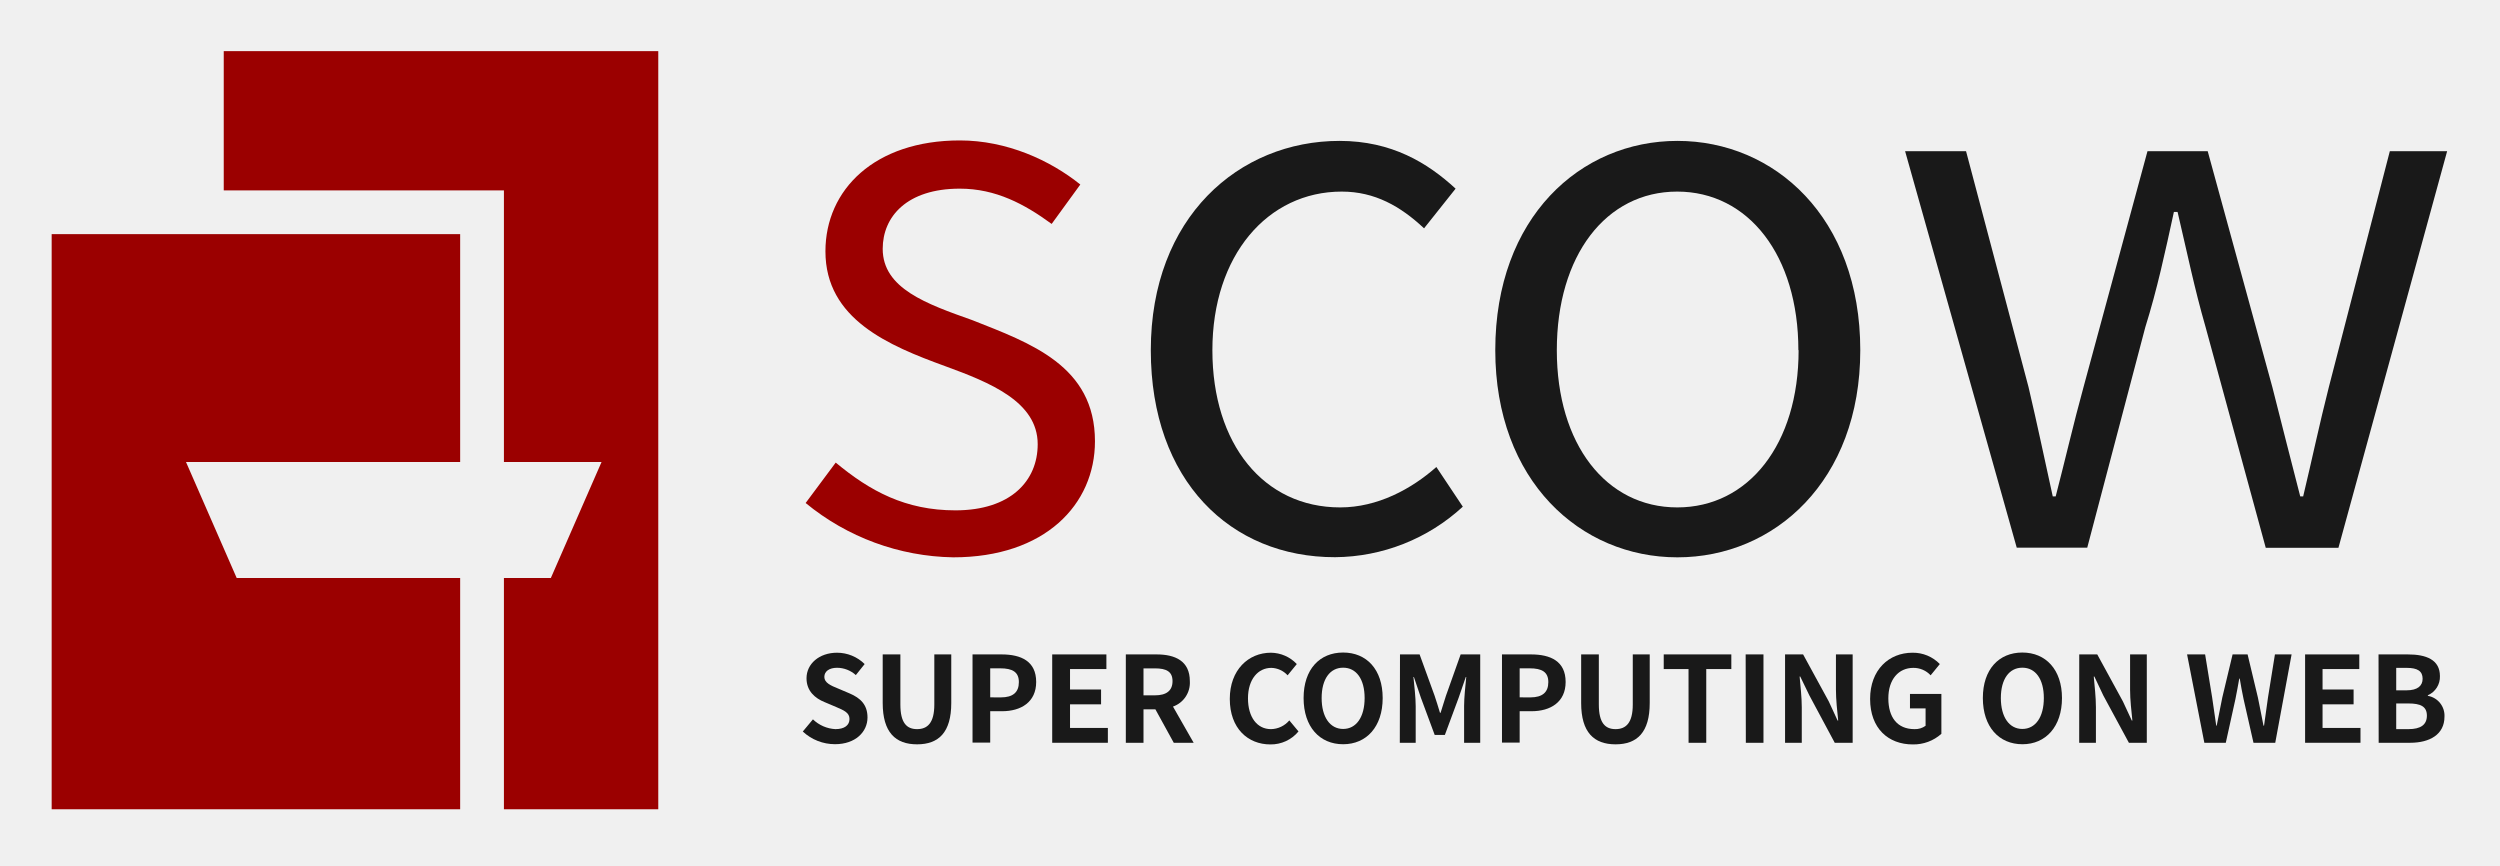
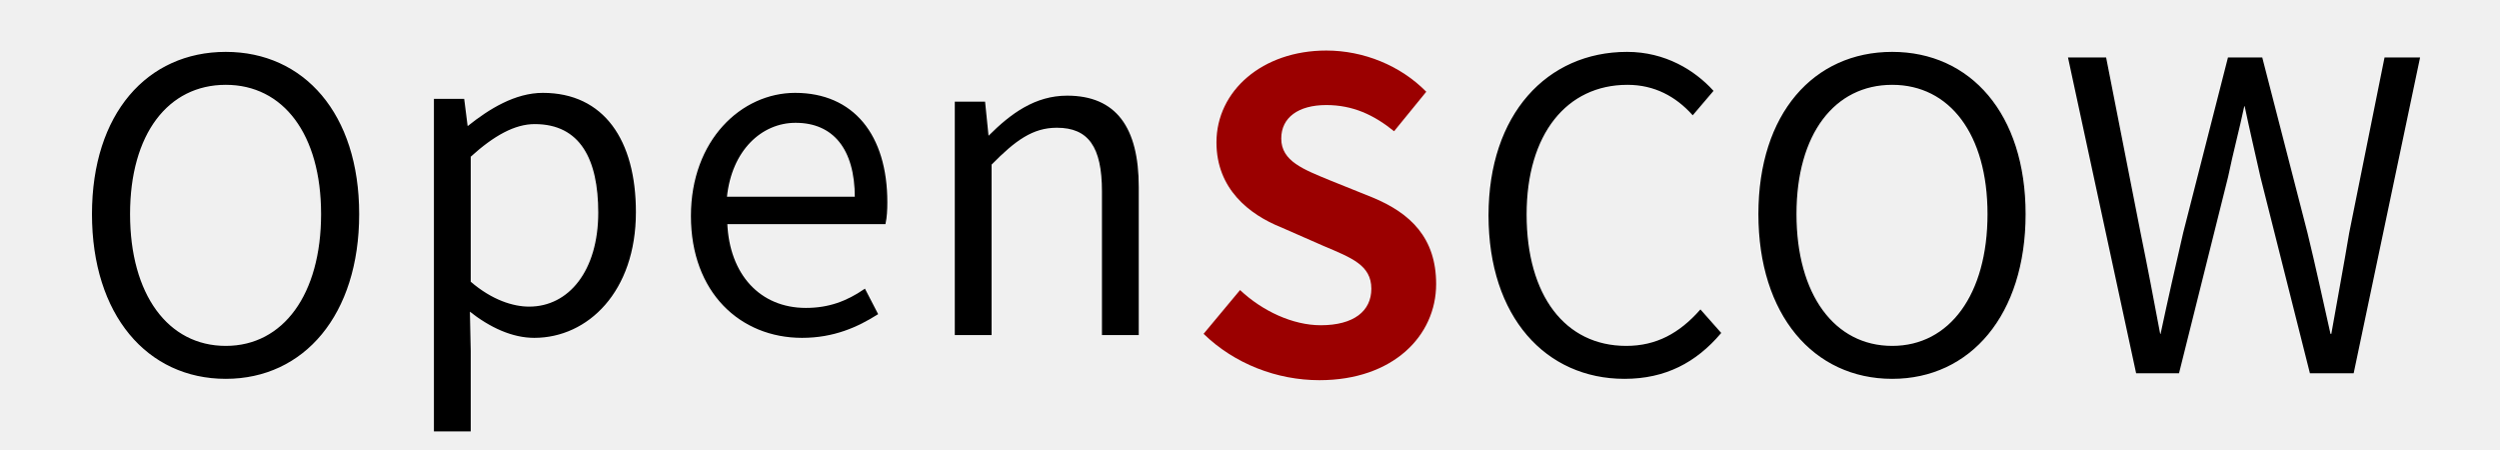
- <svg xmlns="http://www.w3.org/2000/svg" id="图层_1" data-name="图层 1" width="600" viewBox="0 0 544.38 188.51">
-   <defs>
-     <style>.cls-1{fill:#9b0000;}.cls-2{fill:#191919;}</style>
-   </defs>
-   <path class="cls-1" d="M175.43,109.53l6.55-8.8c7.52,6.24,15.2,10.4,26.07,10.4,12,0,17.91-6.4,17.91-14.4,0-9.27-10.39-13.43-20.15-17-12.31-4.48-26.07-10.23-26.07-25,0-13.43,10.72-24.15,29.27-24.15,10.24,0,19.67,4.32,26.23,9.6L229,48.76c-5.91-4.32-12.15-7.68-20-7.68-11.51,0-16.79,6.08-16.79,13.11,0,8.64,9.59,12,19.51,15.52,12.63,5,26.71,9.91,26.71,26.38,0,13.76-10.88,25.27-30.87,25.27A51.89,51.89,0,0,1,175.43,109.53Z" />
-   <path class="cls-2" d="M250.59,76.26c0-28.94,19.19-45.58,41.1-45.58,11.36,0,19.2,4.8,25.27,10.4l-6.87,8.64c-5.12-4.8-10.72-8-17.92-8C276,41.72,264,55.63,264,76.26c0,20.47,11.19,34.23,27.82,34.23,8.16,0,15.52-4,20.95-8.8l5.76,8.64a41.48,41.48,0,0,1-27.82,11C268,121.36,250.59,104.73,250.59,76.26Z" />
-   <path class="cls-2" d="M325.6,76.26c0-28.94,18.55-45.58,39.66-45.58s39.82,16.64,39.82,45.58c0,28.47-18.71,45.1-39.82,45.1S325.6,104.73,325.6,76.26Zm66,0c0-20.63-10.87-34.54-26.39-34.54S339,55.63,339,76.26c0,20.47,10.72,34.23,26.23,34.23S391.65,96.73,391.65,76.26Z" />
-   <path class="cls-2" d="M414.84,32.92h13.27l13.6,51.34c1.92,8.16,3.52,15.83,5.28,23.83h.64c2.08-8,3.83-15.67,6.07-23.83l13.92-51.34h13.11L494.8,84.26c2.08,8.16,4,15.83,6.08,23.83h.64c1.92-8,3.52-15.67,5.6-23.83l13.27-51.34h12.48L509.2,119.28H493.37L480.25,71.15c-2.4-8.32-4-16.16-6.08-25h-.8c-1.91,8.79-3.67,16.95-6.23,25.11l-12.64,48H439.15Z" />
-   <path class="cls-2" d="M174.81,159.29l2.21-2.65a7.6,7.6,0,0,0,4.89,2.13c2,0,3.07-.86,3.07-2.21s-1.17-1.87-2.89-2.6l-2.57-1.09c-2-.81-3.9-2.37-3.9-5.17,0-3.15,2.76-5.57,6.66-5.57a8.57,8.57,0,0,1,6,2.47L186.36,147a6.16,6.16,0,0,0-4.08-1.59c-1.69,0-2.78.76-2.78,2s1.37,1.87,3,2.52l2.52,1.07c2.34,1,3.88,2.45,3.88,5.23,0,3.14-2.63,5.82-7.07,5.82A10.26,10.26,0,0,1,174.81,159.29Z" />
-   <path class="cls-2" d="M192.21,153.08V142.5h3.85v10.92c0,4,1.38,5.35,3.64,5.35s3.75-1.35,3.75-5.35V142.5h3.69v10.58c0,6.39-2.73,9-7.44,9S192.21,159.47,192.21,153.08Z" />
-   <path class="cls-2" d="M211.77,142.5h6.32c4.26,0,7.54,1.48,7.54,6,0,4.39-3.3,6.37-7.44,6.37h-2.57v6.84h-3.85Zm6.16,9.36c2.66,0,3.93-1.12,3.93-3.33s-1.4-3-4.06-3h-2.18v6.32Z" />
-   <path class="cls-2" d="M229.12,142.5h11.8v3.19H233v4.45h6.76v3.23H233v5.14h8.24v3.23H229.12Z" />
-   <path class="cls-2" d="M255.59,161.74l-4-7.28H249v7.28h-3.85V142.5h6.71c4,0,7.23,1.4,7.23,5.82a5.51,5.51,0,0,1-3.67,5.54l4.5,7.88ZM249,151.41h2.5c2.47,0,3.82-1,3.82-3.09s-1.35-2.78-3.82-2.78H249Z" />
-   <path class="cls-2" d="M267.79,152.19c0-6.34,4.08-10.06,8.95-10.06a7.85,7.85,0,0,1,5.64,2.47l-2,2.45a5,5,0,0,0-3.54-1.62c-2.91,0-5.09,2.5-5.09,6.63s2,6.71,5,6.71a5.34,5.34,0,0,0,4-1.9l2,2.4a7.79,7.79,0,0,1-6.13,2.83C271.74,162.1,267.79,158.62,267.79,152.19Z" />
-   <path class="cls-2" d="M283.86,152c0-6.27,3.51-9.91,8.61-9.91s8.61,3.67,8.61,9.91-3.51,10.06-8.61,10.06S283.86,158.28,283.86,152Zm13.29,0c0-4.14-1.82-6.61-4.68-6.61s-4.68,2.47-4.68,6.61,1.82,6.73,4.68,6.73S297.15,156.15,297.15,152Z" />
-   <path class="cls-2" d="M304.85,142.5h4.27l3.27,9c.42,1.2.78,2.47,1.17,3.72h.13c.42-1.25.76-2.52,1.17-3.72l3.2-9h4.26v19.24h-3.51v-8c0-1.82.29-4.5.47-6.32h-.1l-1.56,4.53-3,8.09h-2.21l-3-8.09-1.53-4.53h-.1c.18,1.82.49,4.5.49,6.32v8h-3.46Z" />
-   <path class="cls-2" d="M327.06,142.5h6.32c4.26,0,7.54,1.48,7.54,6,0,4.39-3.3,6.37-7.44,6.37h-2.57v6.84h-3.85Zm6.16,9.36c2.66,0,3.93-1.12,3.93-3.33s-1.4-3-4.06-3h-2.18v6.32Z" />
-   <path class="cls-2" d="M344.3,153.08V142.5h3.85v10.92c0,4,1.38,5.35,3.64,5.35s3.75-1.35,3.75-5.35V142.5h3.69v10.58c0,6.39-2.73,9-7.44,9S344.3,159.47,344.3,153.08Z" />
-   <path class="cls-2" d="M367.68,145.69h-5.4V142.5H377v3.19h-5.46v16.05h-3.85Z" />
-   <path class="cls-2" d="M380.12,142.5H384v19.24h-3.84Z" />
-   <path class="cls-2" d="M388.7,142.5h3.93l5.59,10.24,1.92,4.16h.13c-.21-2-.49-4.55-.49-6.73V142.5h3.64v19.24h-3.9L394,151.44,392,147.31h-.13c.18,2.08.47,4.49.47,6.71v7.72H388.7Z" />
-   <path class="cls-2" d="M407.22,152.19c0-6.34,4.1-10.06,9.23-10.06a8.11,8.11,0,0,1,5.95,2.47l-2,2.45a5.07,5.07,0,0,0-3.77-1.62c-3.2,0-5.44,2.5-5.44,6.63s1.93,6.71,5.7,6.71a3.84,3.84,0,0,0,2.41-.73v-3.79h-3.4V151.1h6.84v8.69a9.07,9.07,0,0,1-6.24,2.31C411.19,162.1,407.22,158.62,407.22,152.19Z" />
-   <path class="cls-2" d="M431.77,152c0-6.27,3.51-9.91,8.6-9.91S449,145.8,449,152s-3.51,10.06-8.61,10.06S431.77,158.28,431.77,152Zm13.28,0c0-4.14-1.82-6.61-4.68-6.61s-4.68,2.47-4.68,6.61,1.82,6.73,4.68,6.73S445.05,156.15,445.05,152Z" />
-   <path class="cls-2" d="M452.76,142.5h3.92l5.59,10.24,1.93,4.16h.13c-.21-2-.5-4.55-.5-6.73V142.5h3.64v19.24h-3.9L458,151.44l-1.95-4.13h-.13c.18,2.08.47,4.49.47,6.71v7.72h-3.64Z" />
-   <path class="cls-2" d="M476.24,142.5h3.93l1.53,9.38c.29,2,.6,4.08.89,6.14h.1c.39-2.06.81-4.14,1.22-6.14l2.24-9.38h3.27l2.24,9.38c.42,2,.8,4.06,1.22,6.14H493c.29-2.08.57-4.14.86-6.14l1.51-9.38H499l-3.56,19.24H490.7l-2.16-9.52c-.31-1.51-.6-3-.83-4.45h-.11c-.26,1.46-.52,2.94-.83,4.45l-2.1,9.52H480Z" />
-   <path class="cls-2" d="M501.94,142.5h11.8v3.19h-8v4.45h6.76v3.23h-6.76v5.14H514v3.23H501.94Z" />
-   <path class="cls-2" d="M517.93,142.5h6.37c4,0,7,1.14,7,4.73a4.36,4.36,0,0,1-2.63,4.16v.13a4.38,4.38,0,0,1,3.62,4.55c0,3.87-3.23,5.67-7.46,5.67h-6.87Zm6.08,7.82c2.45,0,3.52-1,3.52-2.52,0-1.69-1.15-2.37-3.46-2.37h-2.29v4.89Zm.45,8.45c2.62,0,4-.93,4-2.94s-1.4-2.65-4-2.65h-2.68v5.59Z" />
-   <polygon class="cls-1" points="51.54 125.86 40.5 100.6 100.2 100.6 100.2 50.99 11.25 50.99 11.25 176.22 48.72 176.22 100.2 176.22 100.2 125.86 51.54 125.86" />
-   <polygon class="cls-1" points="48.72 11.13 48.72 41.46 100.2 41.46 104.97 41.46 109.73 41.46 109.73 100.6 130.99 100.6 119.95 125.86 109.73 125.86 109.73 176.22 143.34 176.22 143.34 11.13 48.72 11.13" />
+ <svg xmlns="http://www.w3.org/2000/svg" version="1.1" x="0px" y="0px" viewBox="0 0 4659.6 837" style="enable-background:new 0 0 4659.6 837;" xml:space="preserve">
+   <style type="text/css">
+ 	.st0{fill:#FFFFFF;}
+ 	.st1{fill:#9B0000;}
+ 	.st2{fill:#1C0101;}
+ 	.st3{fill:#FFFFFF;stroke:#FFFFFF;stroke-width:3;stroke-miterlimit:10;}
+ 	.st4{fill:#FFFFFF;stroke:#FFFFFF;stroke-miterlimit:10;}
+ 	.st5{stroke:#000000;stroke-width:3;stroke-miterlimit:10;}
+ </style>
+   <g id="图层_3">
+ </g>
+   <g id="图层_1">
+     <g id="图层_2">
+ 	</g>
+     <path class="st5" d="M173,399c0-186.4,102.4-300.8,248-300.8c144.8,0,247.2,114.4,247.2,300.8c0,187.2-102.4,305.6-247.2,305.6   C275.4,704.6,173,586.2,173,399z M600.2,399c0-149.6-71.2-242.4-179.2-242.4c-108.8,0-180,92.8-180,242.4   c0,150.4,71.2,247.2,180,247.2C529,646.2,600.2,549.4,600.2,399z" />
+     <path class="st5" d="M810.6,185.8h53.6l6.4,50.4h2.4c40-32,88-61.6,139.2-61.6c112.8,0,172,87.2,172,220.8   c0,147.2-88.8,232.8-188,232.8c-40,0-81.6-18.4-121.6-50.4l1.6,76v148.8h-65.6V185.8z M1117,396.2c0-99.2-33.6-166.4-120-166.4   c-37.6,0-76.8,21.6-120.8,61.6v234.4C917,561,957,573,986.6,573C1061.8,573,1117,505,1117,396.2z" />
+     <path class="st5" d="M1289.8,402.6c0-140.8,93.6-228,192.8-228c108,0,170.4,77.6,170.4,202.4c0,14.4-0.8,28-3.2,39.2h-295.2   c4,96,61.6,159.2,148,159.2c43.2,0,76.8-12.8,109.6-35.2l23.2,44.8c-36.8,23.2-80.8,43.2-140,43.2   C1381,628.2,1289.8,544.2,1289.8,402.6z M1595.4,368.2c0-92-41.6-140.8-112-140.8c-64,0-120.8,52-129.6,140.8H1595.4z" />
+     <path class="st5" d="M1781.8,191h53.6l6.4,63.2h2.4c41.6-41.6,86.4-74.4,145.6-74.4c90.4,0,132,58.4,132,168.8V623h-65.6V356.6   c0-83.2-25.6-120-85.6-120c-45.6,0-78.4,24-123.2,69.6V623h-65.6V191z" />
+     <path class="st1" d="M2244.2,622.2l68-81.6c41.6,39.2,98.4,65.6,150.4,65.6c61.6,0,94.4-26.4,94.4-68c0-44-36.8-57.6-89.6-80   l-78.4-34.4c-60-24-120.8-72-120.8-158.4c0-96,85.6-171.2,204.8-171.2c69.6,0,138.4,28,186.4,76.8l-60,73.6   c-37.6-30.4-76.8-48.8-126.4-48.8c-52,0-84,23.2-84,62.4c0,42.4,41.6,57.6,92,78.4l77.6,31.2c72,29.6,119.2,76,119.2,161.6   c0,96.8-80.8,179.2-217.6,179.2C2381,708.6,2301.8,678.2,2244.2,622.2z" />
+     <path class="st5" d="M2777,401.4c0-188,108.8-303.2,256.8-303.2c71.2,0,125.6,34.4,159.2,71.2l-36.8,43.2   c-30.4-33.6-70.4-56-121.6-56c-114.4,0-189.6,92.8-189.6,243.2c0,151.2,72,246.4,187.2,246.4c56.8,0,100-24,138.4-67.2l36.8,41.6   c-45.6,53.6-102.4,84-178.4,84C2883.4,704.6,2777,590.2,2777,401.4z" />
+     <path class="st5" d="M3280.2,399c0-186.4,102.4-300.8,248-300.8c144.8,0,247.2,114.4,247.2,300.8c0,187.2-102.4,305.6-247.2,305.6   C3382.6,704.6,3280.2,586.2,3280.2,399z M3707.4,399c0-149.6-71.2-242.4-179.2-242.4c-108.8,0-180,92.8-180,242.4   c0,150.4,71.2,247.2,180,247.2C3636.2,646.2,3707.4,549.4,3707.4,399z" />
+     <path class="st5" d="M3857.8,108.6h68l64,325.6c12.8,62.4,24.8,125.6,36.8,189.6h3.2c13.6-64,28-127.2,42.4-189.6l83.2-325.6h61.6   l84,325.6c15.2,62.4,28.8,125.6,43.2,189.6h4c11.2-64,23.2-127.2,33.6-189.6l65.6-325.6h63.2l-123.2,585.6h-79.2l-92-364.8   c-10.4-46.4-20-87.2-29.6-132.8h-3.2c-9.6,45.6-20.8,86.4-30.4,132.8l-91.2,364.8h-77.6L3857.8,108.6z" />
+   </g>
</svg>
